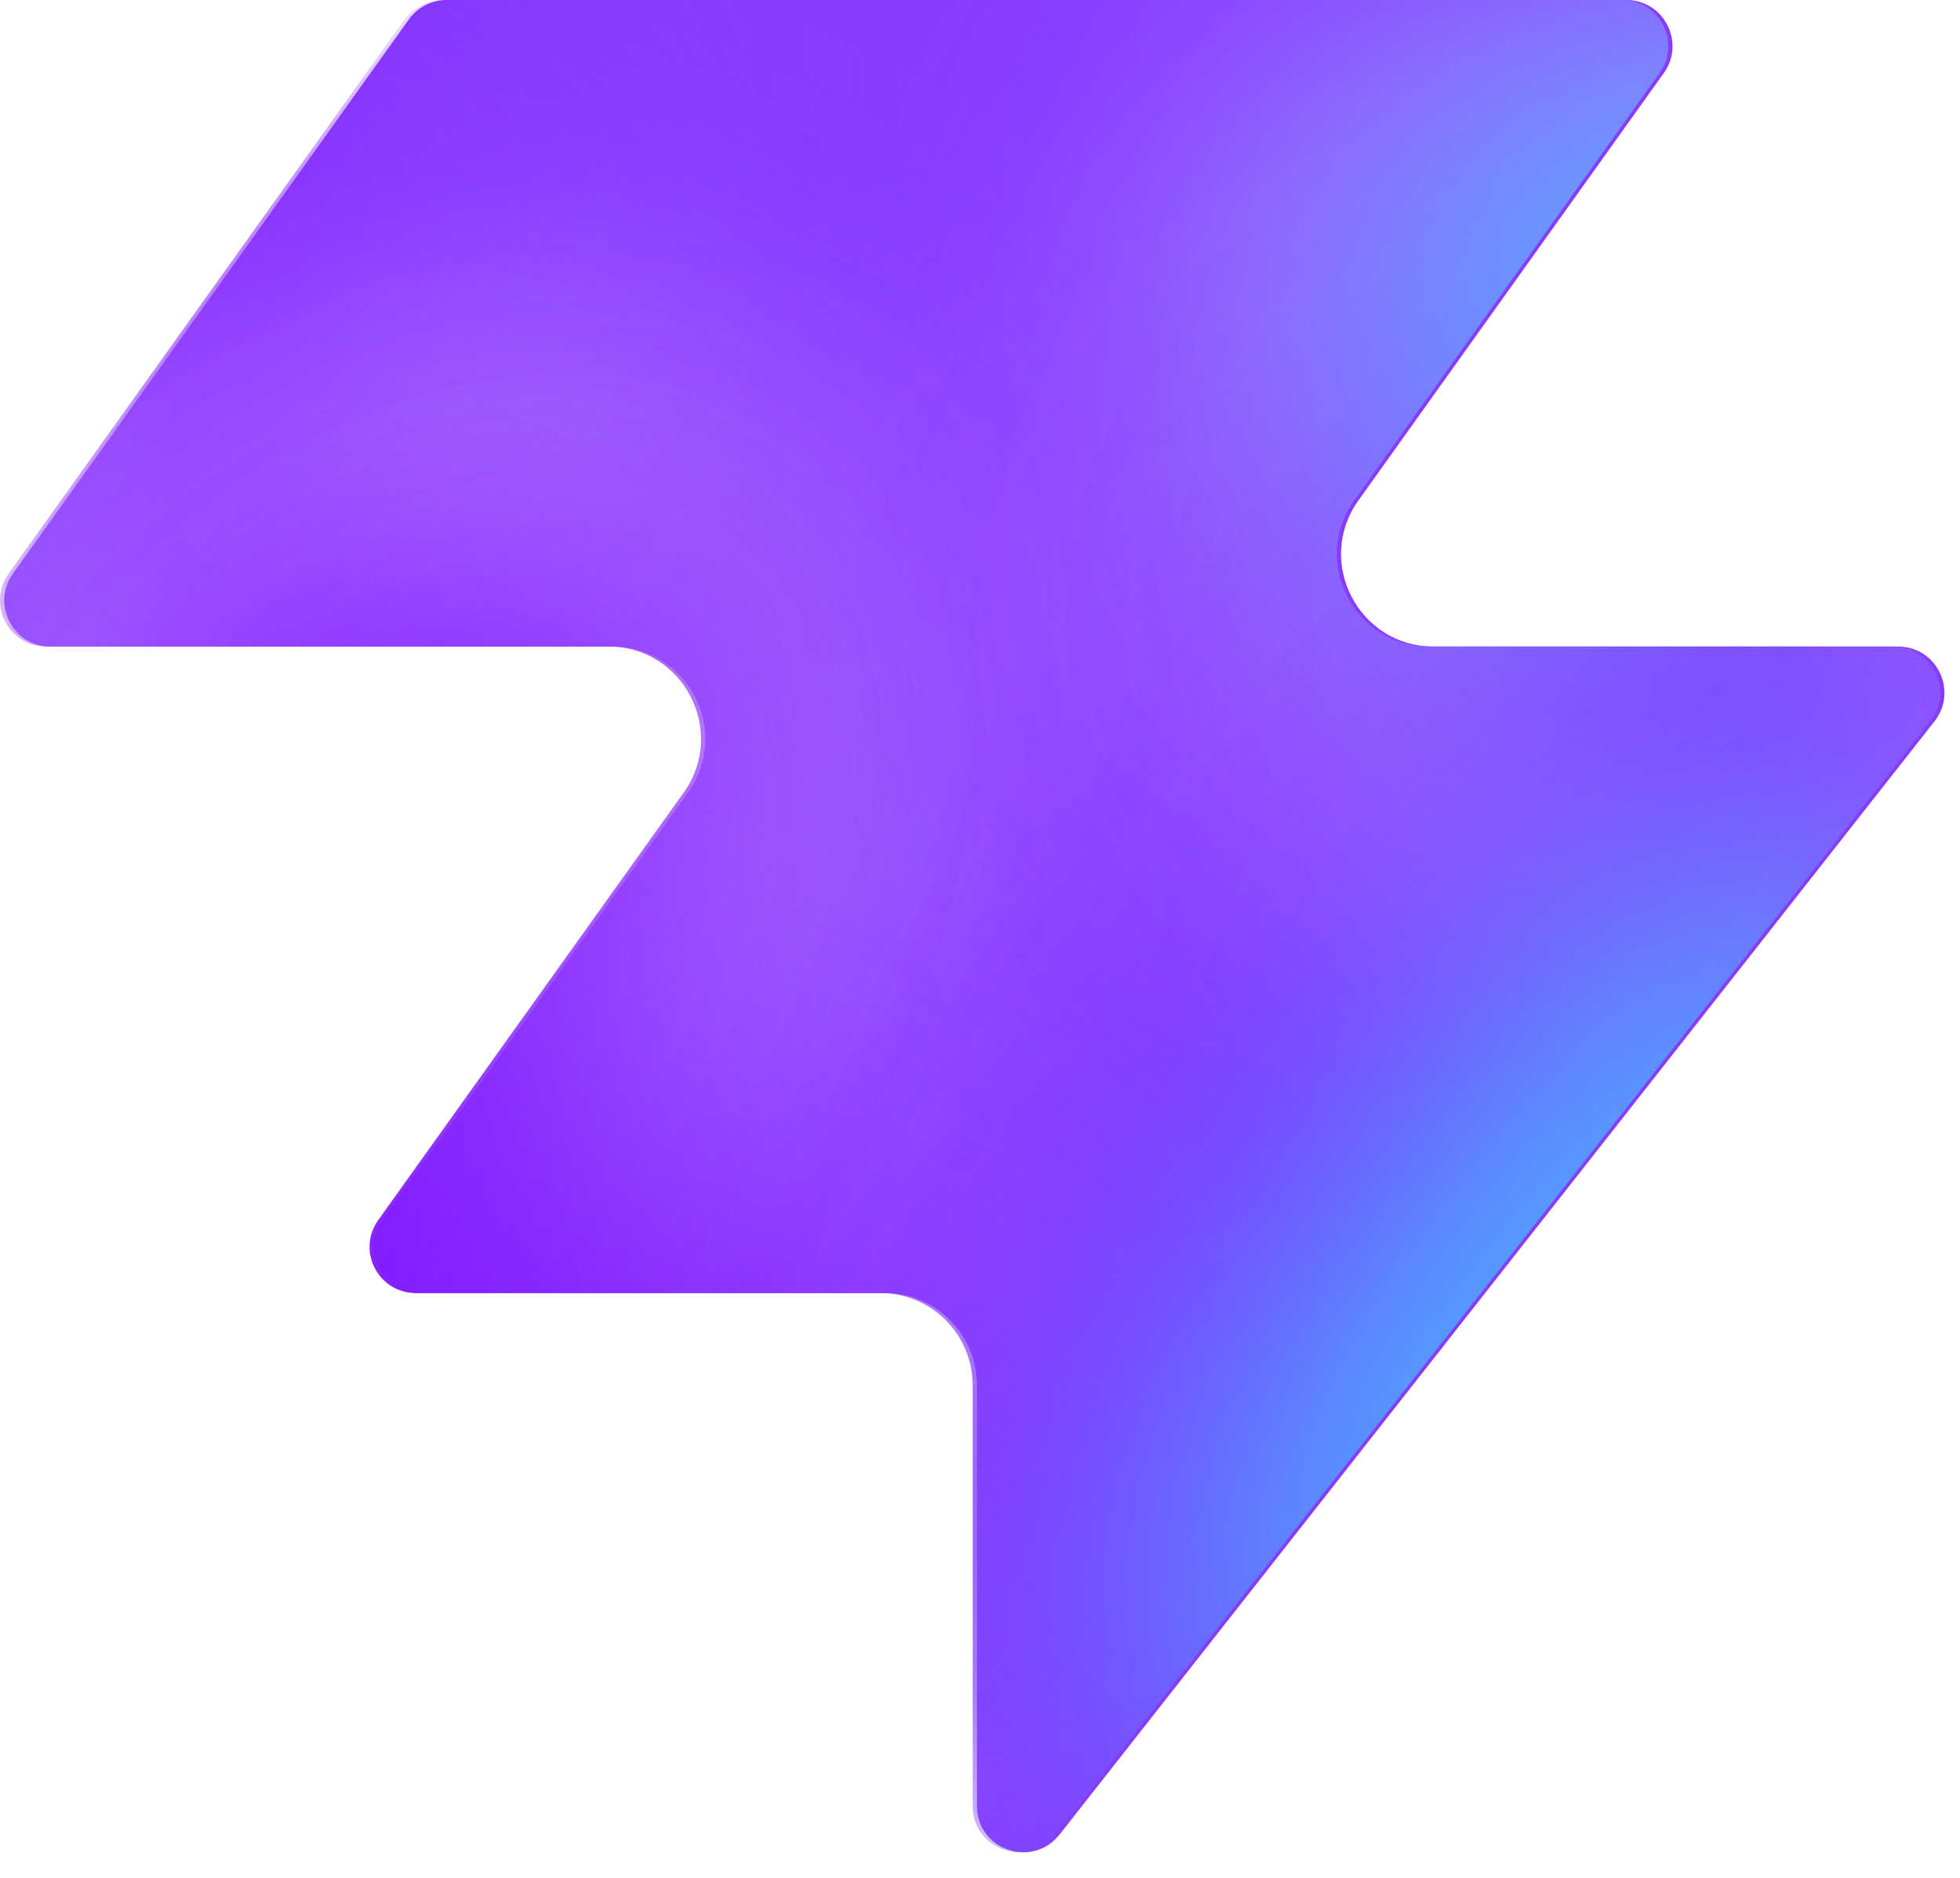
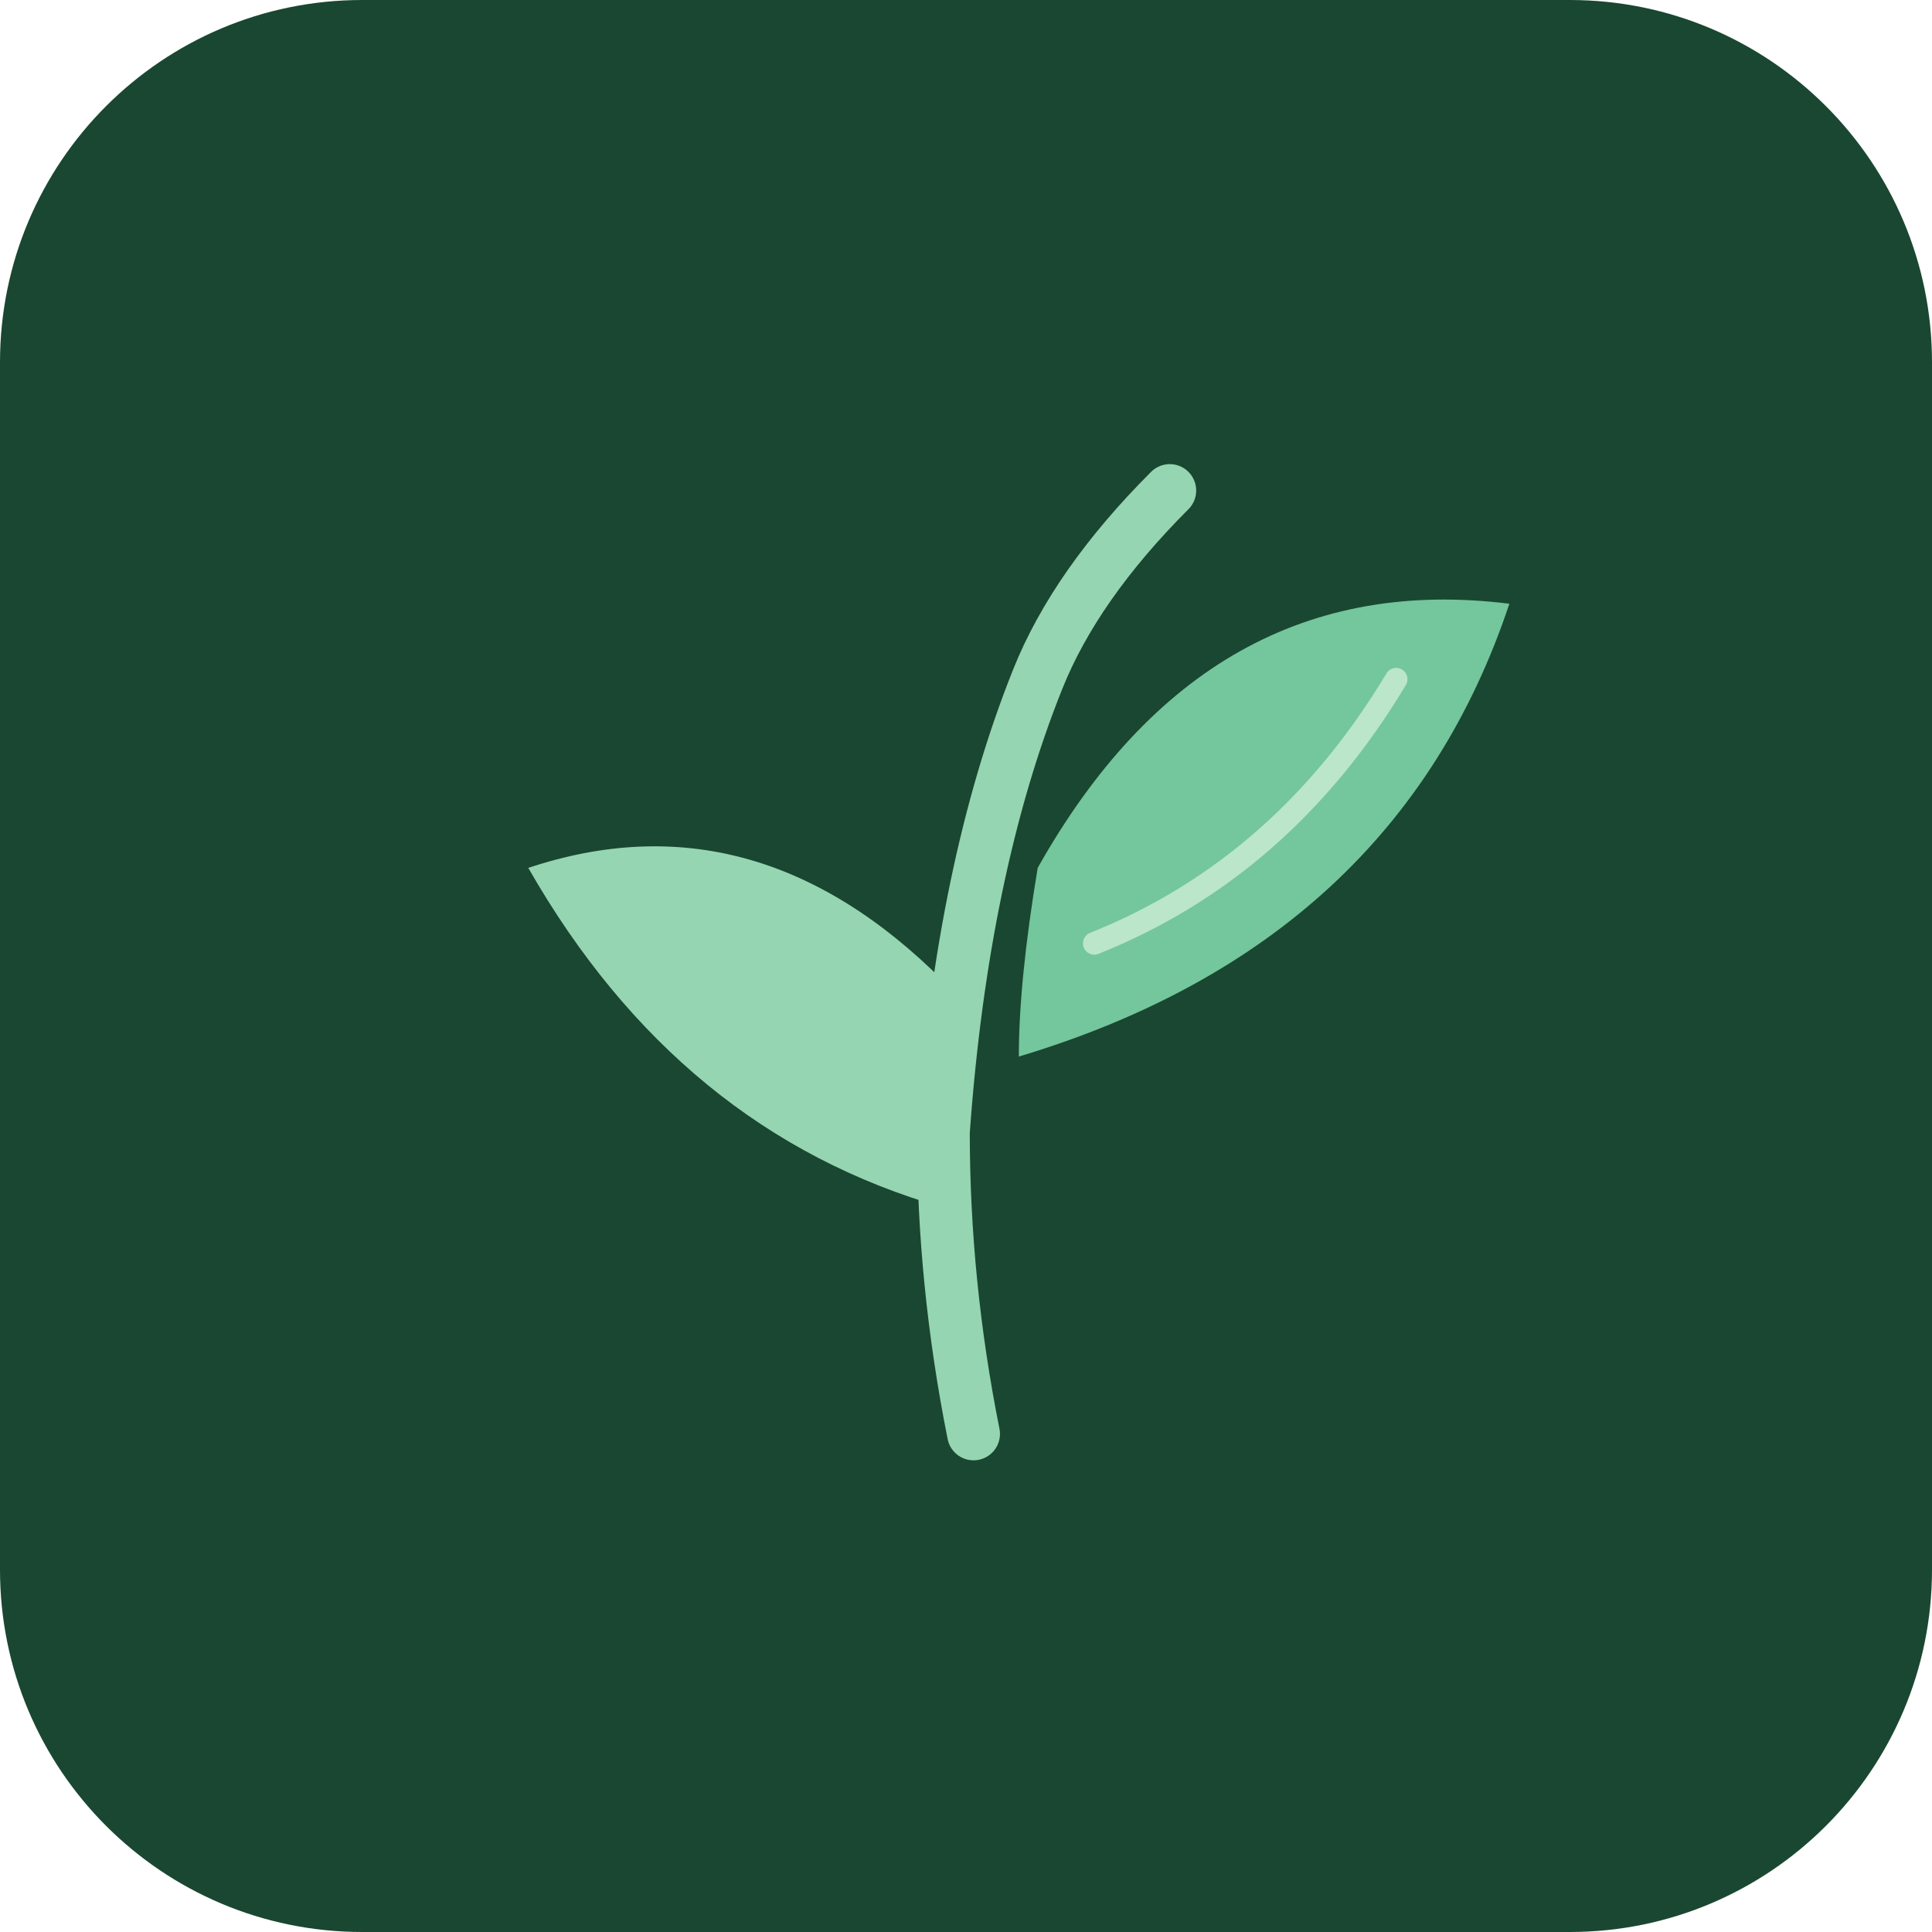
- <svg xmlns="http://www.w3.org/2000/svg" width="48" height="46" fill="none" viewBox="0 0 48 46">
-   <path fill="#863bff" d="M25.946 44.938c-.664.845-2.021.375-2.021-.698V33.937a2.26 2.26 0 0 0-2.262-2.262H10.287c-.92 0-1.456-1.04-.92-1.788l7.48-10.471c1.07-1.497 0-3.578-1.842-3.578H1.237c-.92 0-1.456-1.04-.92-1.788L10.013.474c.214-.297.556-.474.92-.474h28.894c.92 0 1.456 1.04.92 1.788l-7.48 10.471c-1.07 1.498 0 3.579 1.842 3.579h11.377c.943 0 1.473 1.088.89 1.83L25.947 44.94z" style="fill:#863bff;fill:color(display-p3 .525 .23 1);fill-opacity:1" />
-   <mask id="a" width="48" height="46" x="0" y="0" maskUnits="userSpaceOnUse" style="mask-type:alpha">
-     <path fill="#000" d="M25.842 44.938c-.664.844-2.021.375-2.021-.698V33.937a2.26 2.26 0 0 0-2.262-2.262H10.183c-.92 0-1.456-1.04-.92-1.788l7.48-10.471c1.07-1.498 0-3.579-1.842-3.579H1.133c-.92 0-1.456-1.04-.92-1.787L9.91.473c.214-.297.556-.474.92-.474h28.894c.92 0 1.456 1.04.92 1.788l-7.48 10.471c-1.07 1.498 0 3.578 1.842 3.578h11.377c.943 0 1.473 1.088.89 1.832L25.843 44.94z" style="fill:#000;fill-opacity:1" />
-   </mask>
-   <g mask="url(#a)">
-     <g filter="url(#b)">
-       <ellipse cx="5.508" cy="14.704" fill="#ede6ff" rx="5.508" ry="14.704" style="fill:#ede6ff;fill:color(display-p3 .927 .903 1);fill-opacity:1" transform="matrix(.00324 1 1 -.00324 -4.47 31.516)" />
-     </g>
-     <g filter="url(#c)">
-       <ellipse cx="10.399" cy="29.851" fill="#ede6ff" rx="10.399" ry="29.851" style="fill:#ede6ff;fill:color(display-p3 .927 .903 1);fill-opacity:1" transform="matrix(.00324 1 1 -.00324 -39.328 7.883)" />
-     </g>
-     <g filter="url(#d)">
-       <ellipse cx="5.508" cy="30.487" fill="#7e14ff" rx="5.508" ry="30.487" style="fill:#7e14ff;fill:color(display-p3 .492 .077 1);fill-opacity:1" transform="rotate(89.814 -25.913 -14.639)scale(1 -1)" />
-     </g>
-     <g filter="url(#e)">
-       <ellipse cx="5.508" cy="30.599" fill="#7e14ff" rx="5.508" ry="30.599" style="fill:#7e14ff;fill:color(display-p3 .492 .077 1);fill-opacity:1" transform="rotate(89.814 -32.644 -3.334)scale(1 -1)" />
-     </g>
-     <g filter="url(#f)">
-       <ellipse cx="5.508" cy="30.599" fill="#7e14ff" rx="5.508" ry="30.599" style="fill:#7e14ff;fill:color(display-p3 .492 .077 1);fill-opacity:1" transform="matrix(.00324 1 1 -.00324 -34.34 30.47)" />
-     </g>
-     <g filter="url(#g)">
-       <ellipse cx="14.072" cy="22.078" fill="#ede6ff" rx="14.072" ry="22.078" style="fill:#ede6ff;fill:color(display-p3 .927 .903 1);fill-opacity:1" transform="rotate(93.35 24.506 48.493)scale(-1 1)" />
-     </g>
-     <g filter="url(#h)">
-       <ellipse cx="3.47" cy="21.501" fill="#7e14ff" rx="3.47" ry="21.501" style="fill:#7e14ff;fill:color(display-p3 .492 .077 1);fill-opacity:1" transform="rotate(89.009 28.708 47.59)scale(-1 1)" />
-     </g>
-     <g filter="url(#i)">
-       <ellipse cx="3.47" cy="21.501" fill="#7e14ff" rx="3.47" ry="21.501" style="fill:#7e14ff;fill:color(display-p3 .492 .077 1);fill-opacity:1" transform="rotate(89.009 28.708 47.59)scale(-1 1)" />
-     </g>
-     <g filter="url(#j)">
-       <ellipse cx=".387" cy="8.972" fill="#7e14ff" rx="4.407" ry="29.108" style="fill:#7e14ff;fill:color(display-p3 .492 .077 1);fill-opacity:1" transform="rotate(39.51 .387 8.972)" />
-     </g>
-     <g filter="url(#k)">
-       <ellipse cx="47.523" cy="-6.092" fill="#7e14ff" rx="4.407" ry="29.108" style="fill:#7e14ff;fill:color(display-p3 .492 .077 1);fill-opacity:1" transform="rotate(37.892 47.523 -6.092)" />
-     </g>
-     <g filter="url(#l)">
-       <ellipse cx="41.412" cy="6.333" fill="#47bfff" rx="5.971" ry="9.665" style="fill:#47bfff;fill:color(display-p3 .28 .748 1);fill-opacity:1" transform="rotate(37.892 41.412 6.333)" />
-     </g>
-     <g filter="url(#m)">
-       <ellipse cx="-1.879" cy="38.332" fill="#7e14ff" rx="4.407" ry="29.108" style="fill:#7e14ff;fill:color(display-p3 .492 .077 1);fill-opacity:1" transform="rotate(37.892 -1.88 38.332)" />
-     </g>
-     <g filter="url(#n)">
-       <ellipse cx="-1.879" cy="38.332" fill="#7e14ff" rx="4.407" ry="29.108" style="fill:#7e14ff;fill:color(display-p3 .492 .077 1);fill-opacity:1" transform="rotate(37.892 -1.88 38.332)" />
-     </g>
-     <g filter="url(#o)">
-       <ellipse cx="35.651" cy="29.907" fill="#7e14ff" rx="4.407" ry="29.108" style="fill:#7e14ff;fill:color(display-p3 .492 .077 1);fill-opacity:1" transform="rotate(37.892 35.651 29.907)" />
-     </g>
-     <g filter="url(#p)">
-       <ellipse cx="38.418" cy="32.4" fill="#47bfff" rx="5.971" ry="15.297" style="fill:#47bfff;fill:color(display-p3 .28 .748 1);fill-opacity:1" transform="rotate(37.892 38.418 32.4)" />
-     </g>
+ <svg xmlns="http://www.w3.org/2000/svg" viewBox="0 0 512 512">
+   <rect width="512" height="512" rx="96" fill="#1A4731" />
+   <g transform="translate(110 100)">
+     <path d="M148 280 Q140 240 140 200 Q145 130 165 80 Q175 55 200 30" stroke="#95D5B2" stroke-width="14" fill="none" stroke-linecap="round" />
+     <path d="M140 220 Q70 200 30 130 Q90 110 140 160 Q145 195 140 220 Z" fill="#95D5B2" />
+     <path d="M160 180 Q260 150 290 60 Q210 50 165 130 Q160 160 160 180 Z" fill="#74C69D" />
+     <path d="M180 150 Q230 130 260 80" stroke="#D8F3DC" stroke-width="6" fill="none" stroke-linecap="round" opacity="0.7" />
  </g>
-   <defs>
-     <filter id="b" width="60.045" height="41.654" x="-19.77" y="16.149" color-interpolation-filters="sRGB" filterUnits="userSpaceOnUse">
-       <feFlood flood-opacity="0" result="BackgroundImageFix" />
-       <feBlend in="SourceGraphic" in2="BackgroundImageFix" result="shape" />
-       <feGaussianBlur result="effect1_foregroundBlur_2002_17158" stdDeviation="7.659" />
-     </filter>
-     <filter id="c" width="90.34" height="51.437" x="-54.613" y="-7.533" color-interpolation-filters="sRGB" filterUnits="userSpaceOnUse">
-       <feFlood flood-opacity="0" result="BackgroundImageFix" />
-       <feBlend in="SourceGraphic" in2="BackgroundImageFix" result="shape" />
-       <feGaussianBlur result="effect1_foregroundBlur_2002_17158" stdDeviation="7.659" />
-     </filter>
-     <filter id="d" width="79.355" height="29.4" x="-49.64" y="2.03" color-interpolation-filters="sRGB" filterUnits="userSpaceOnUse">
-       <feFlood flood-opacity="0" result="BackgroundImageFix" />
-       <feBlend in="SourceGraphic" in2="BackgroundImageFix" result="shape" />
-       <feGaussianBlur result="effect1_foregroundBlur_2002_17158" stdDeviation="4.596" />
-     </filter>
-     <filter id="e" width="79.579" height="29.4" x="-45.045" y="20.029" color-interpolation-filters="sRGB" filterUnits="userSpaceOnUse">
-       <feFlood flood-opacity="0" result="BackgroundImageFix" />
-       <feBlend in="SourceGraphic" in2="BackgroundImageFix" result="shape" />
-       <feGaussianBlur result="effect1_foregroundBlur_2002_17158" stdDeviation="4.596" />
-     </filter>
-     <filter id="f" width="79.579" height="29.4" x="-43.513" y="21.178" color-interpolation-filters="sRGB" filterUnits="userSpaceOnUse">
-       <feFlood flood-opacity="0" result="BackgroundImageFix" />
-       <feBlend in="SourceGraphic" in2="BackgroundImageFix" result="shape" />
-       <feGaussianBlur result="effect1_foregroundBlur_2002_17158" stdDeviation="4.596" />
-     </filter>
-     <filter id="g" width="74.749" height="58.852" x="15.756" y="-17.901" color-interpolation-filters="sRGB" filterUnits="userSpaceOnUse">
-       <feFlood flood-opacity="0" result="BackgroundImageFix" />
-       <feBlend in="SourceGraphic" in2="BackgroundImageFix" result="shape" />
-       <feGaussianBlur result="effect1_foregroundBlur_2002_17158" stdDeviation="7.659" />
-     </filter>
-     <filter id="h" width="61.377" height="25.362" x="23.548" y="2.284" color-interpolation-filters="sRGB" filterUnits="userSpaceOnUse">
-       <feFlood flood-opacity="0" result="BackgroundImageFix" />
-       <feBlend in="SourceGraphic" in2="BackgroundImageFix" result="shape" />
-       <feGaussianBlur result="effect1_foregroundBlur_2002_17158" stdDeviation="4.596" />
-     </filter>
-     <filter id="i" width="61.377" height="25.362" x="23.548" y="2.284" color-interpolation-filters="sRGB" filterUnits="userSpaceOnUse">
-       <feFlood flood-opacity="0" result="BackgroundImageFix" />
-       <feBlend in="SourceGraphic" in2="BackgroundImageFix" result="shape" />
-       <feGaussianBlur result="effect1_foregroundBlur_2002_17158" stdDeviation="4.596" />
-     </filter>
-     <filter id="j" width="56.045" height="63.649" x="-27.636" y="-22.853" color-interpolation-filters="sRGB" filterUnits="userSpaceOnUse">
-       <feFlood flood-opacity="0" result="BackgroundImageFix" />
-       <feBlend in="SourceGraphic" in2="BackgroundImageFix" result="shape" />
-       <feGaussianBlur result="effect1_foregroundBlur_2002_17158" stdDeviation="4.596" />
-     </filter>
-     <filter id="k" width="54.814" height="64.646" x="20.116" y="-38.415" color-interpolation-filters="sRGB" filterUnits="userSpaceOnUse">
-       <feFlood flood-opacity="0" result="BackgroundImageFix" />
-       <feBlend in="SourceGraphic" in2="BackgroundImageFix" result="shape" />
-       <feGaussianBlur result="effect1_foregroundBlur_2002_17158" stdDeviation="4.596" />
-     </filter>
-     <filter id="l" width="33.541" height="35.313" x="24.641" y="-11.323" color-interpolation-filters="sRGB" filterUnits="userSpaceOnUse">
-       <feFlood flood-opacity="0" result="BackgroundImageFix" />
-       <feBlend in="SourceGraphic" in2="BackgroundImageFix" result="shape" />
-       <feGaussianBlur result="effect1_foregroundBlur_2002_17158" stdDeviation="4.596" />
-     </filter>
-     <filter id="m" width="54.814" height="64.646" x="-29.286" y="6.009" color-interpolation-filters="sRGB" filterUnits="userSpaceOnUse">
-       <feFlood flood-opacity="0" result="BackgroundImageFix" />
-       <feBlend in="SourceGraphic" in2="BackgroundImageFix" result="shape" />
-       <feGaussianBlur result="effect1_foregroundBlur_2002_17158" stdDeviation="4.596" />
-     </filter>
-     <filter id="n" width="54.814" height="64.646" x="-29.286" y="6.009" color-interpolation-filters="sRGB" filterUnits="userSpaceOnUse">
-       <feFlood flood-opacity="0" result="BackgroundImageFix" />
-       <feBlend in="SourceGraphic" in2="BackgroundImageFix" result="shape" />
-       <feGaussianBlur result="effect1_foregroundBlur_2002_17158" stdDeviation="4.596" />
-     </filter>
-     <filter id="o" width="54.814" height="64.646" x="8.244" y="-2.416" color-interpolation-filters="sRGB" filterUnits="userSpaceOnUse">
-       <feFlood flood-opacity="0" result="BackgroundImageFix" />
-       <feBlend in="SourceGraphic" in2="BackgroundImageFix" result="shape" />
-       <feGaussianBlur result="effect1_foregroundBlur_2002_17158" stdDeviation="4.596" />
-     </filter>
-     <filter id="p" width="39.409" height="43.623" x="18.713" y="10.588" color-interpolation-filters="sRGB" filterUnits="userSpaceOnUse">
-       <feFlood flood-opacity="0" result="BackgroundImageFix" />
-       <feBlend in="SourceGraphic" in2="BackgroundImageFix" result="shape" />
-       <feGaussianBlur result="effect1_foregroundBlur_2002_17158" stdDeviation="4.596" />
-     </filter>
-   </defs>
</svg>
